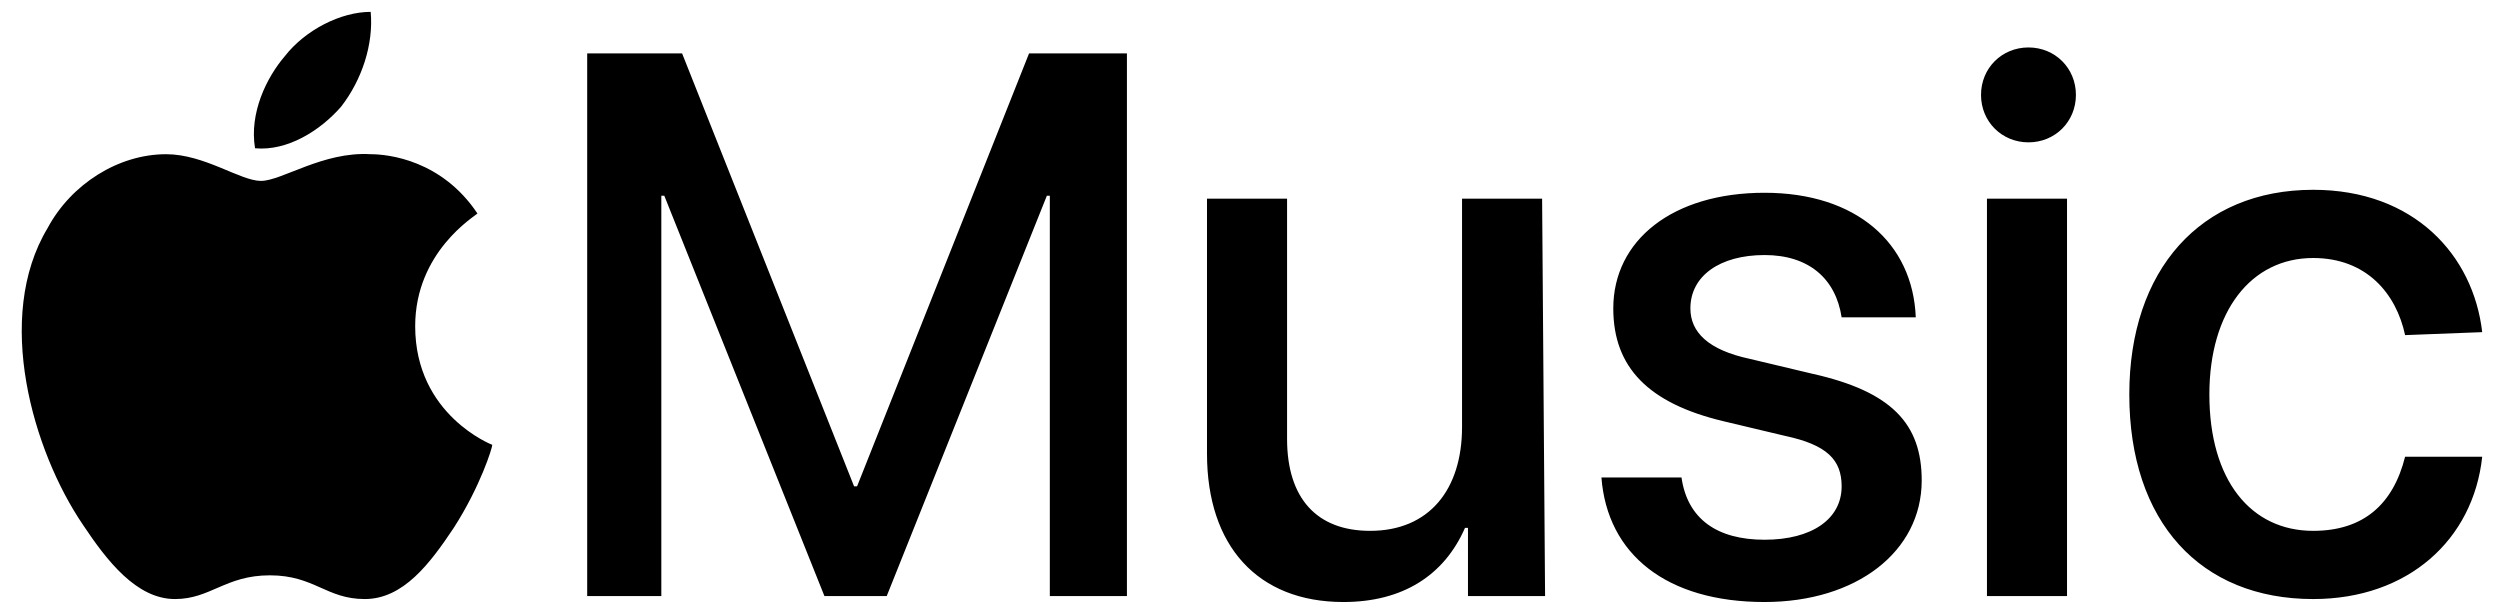
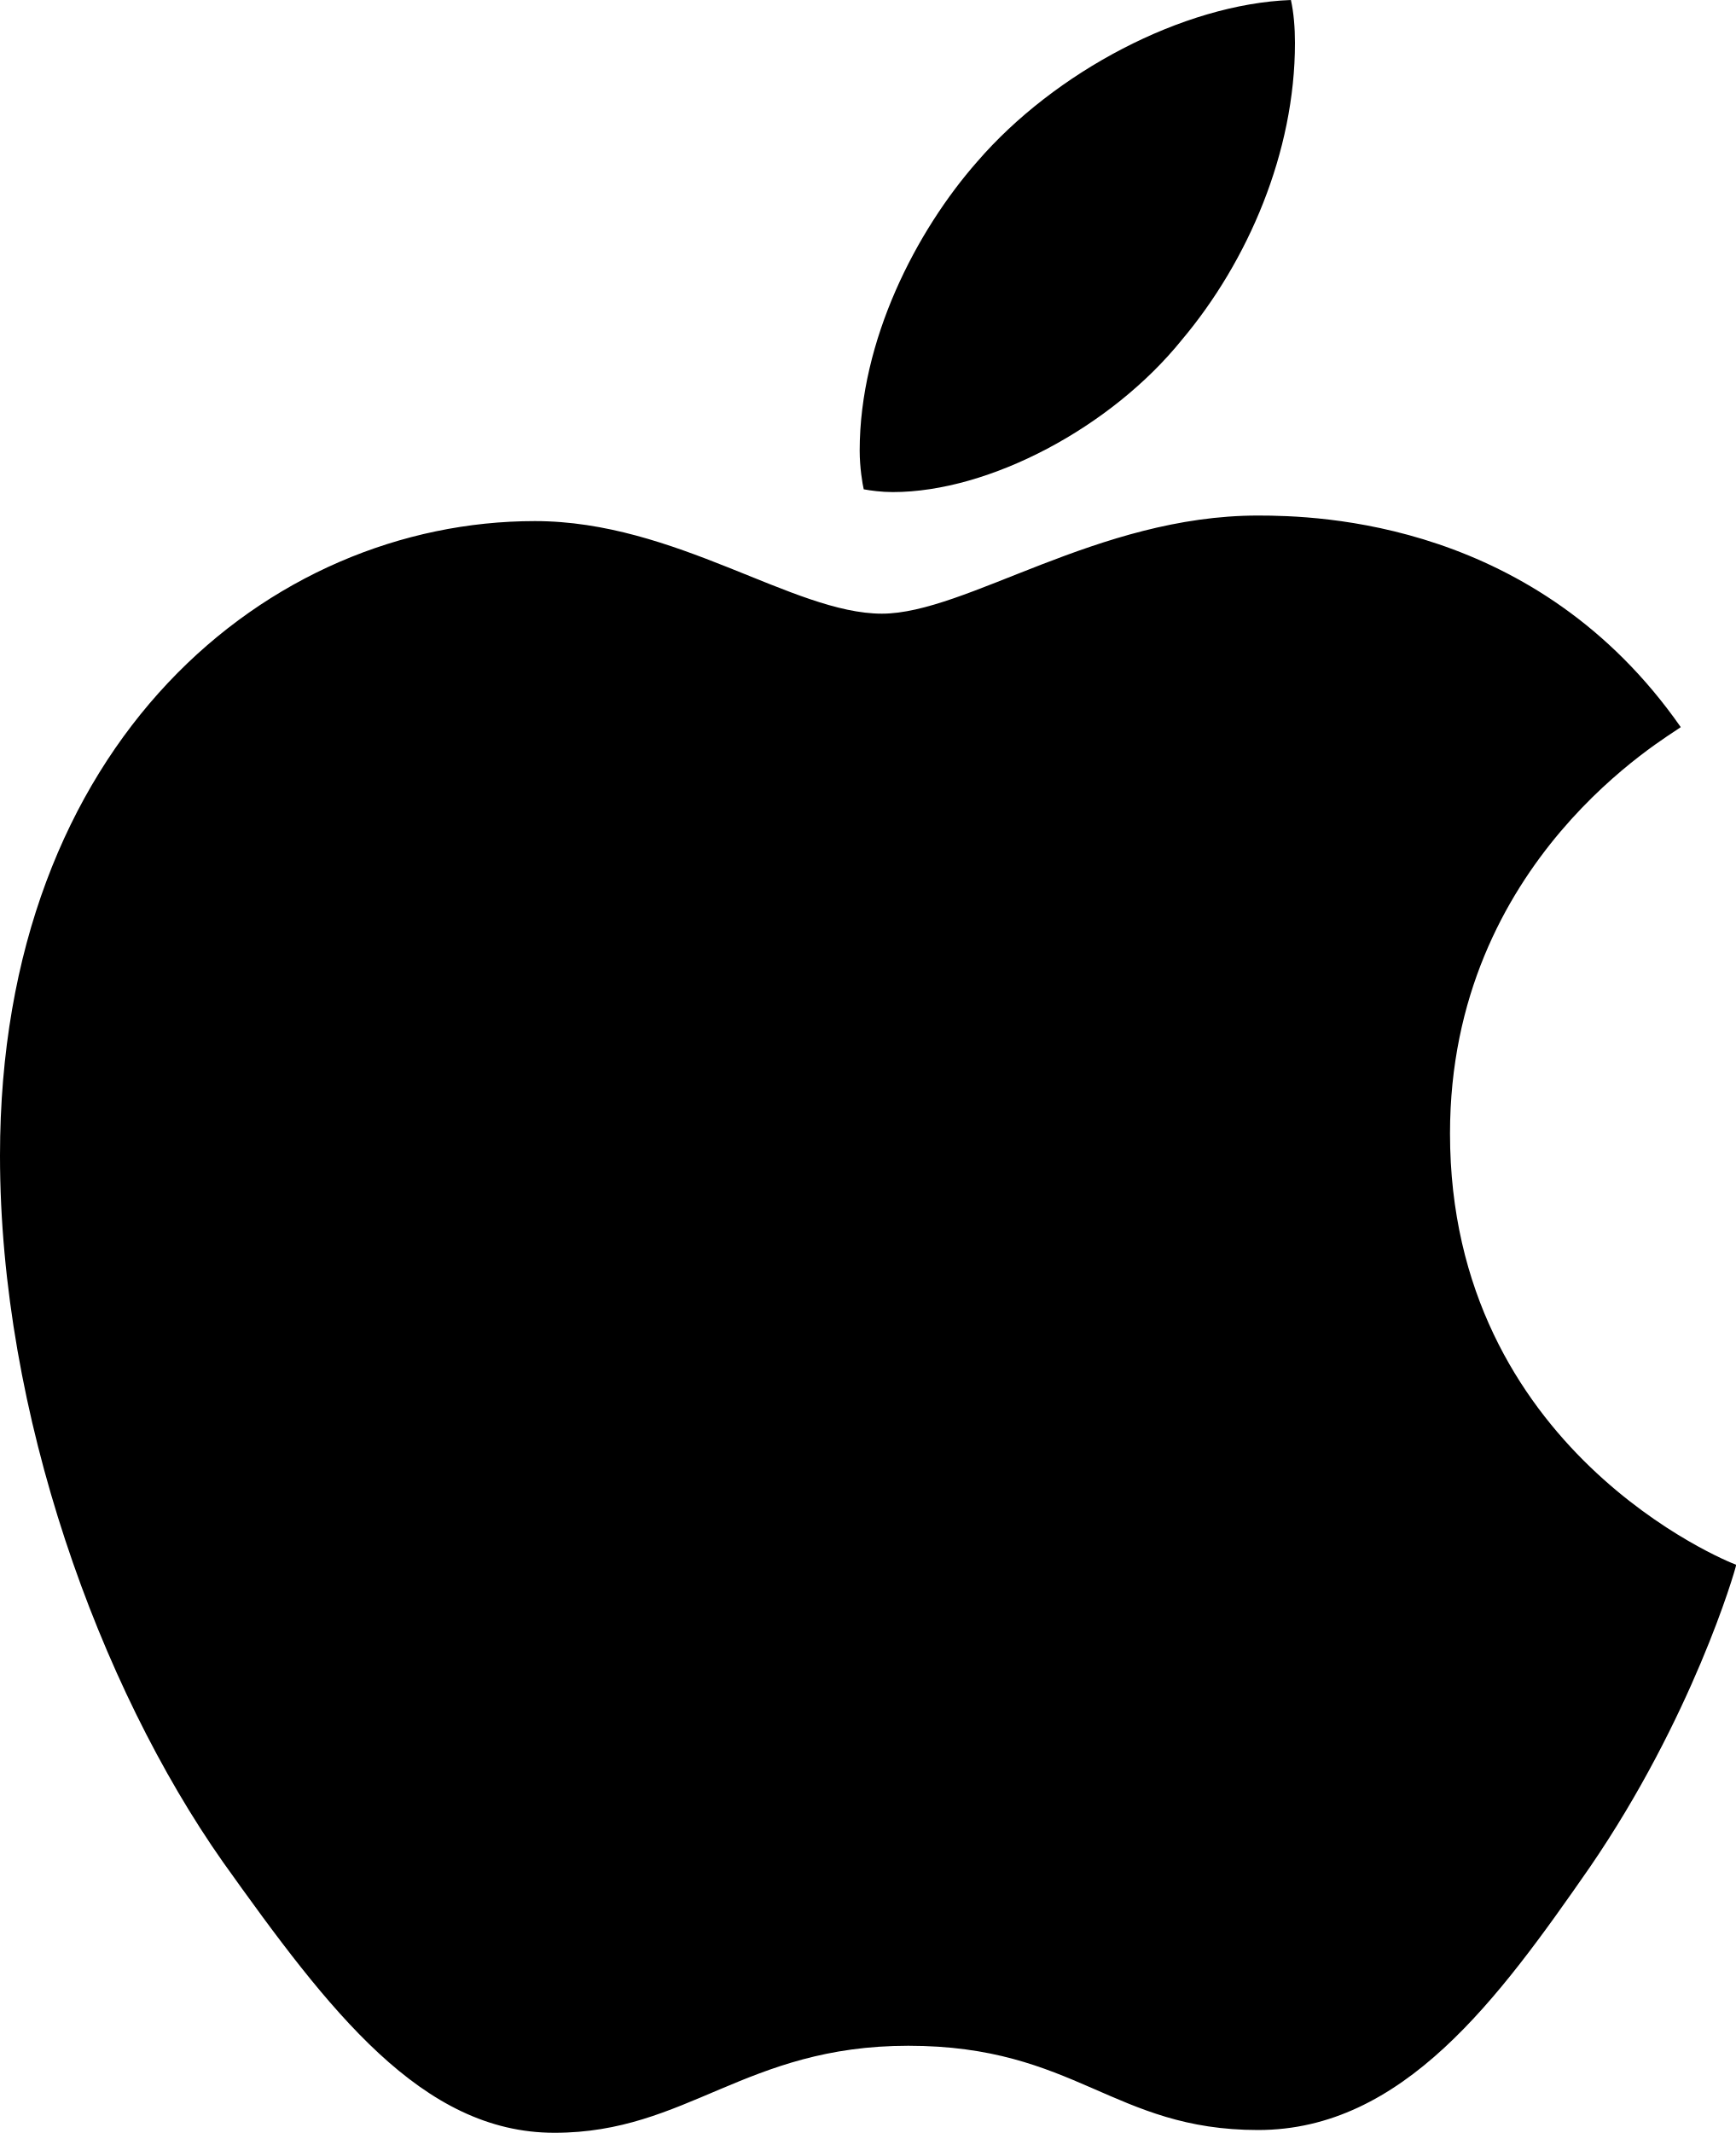
- <svg xmlns="http://www.w3.org/2000/svg" version="1.1" id="Layer_1" x="0px" y="0px" viewBox="0 0 84.3 20.7" style="enable-background:new 0 0 84.3 20.7;" xml:space="preserve">
-   <path d="M35.4,20.1V6.6h-0.1l-5.4,13.5h-2.1L22.4,6.6h-0.1v13.5h-2.5V1.8H23l5.8,14.6h0.1l5.8-14.6H38v18.3L35.4,20.1L35.4,20.1z   M52.1,20.1h-2.6v-2.3h-0.1c-0.7,1.6-2.1,2.5-4.1,2.5c-2.9,0-4.6-1.9-4.6-5V6.7h2.7v8.1c0,2,1,3.1,2.8,3.1c2,0,3.1-1.4,3.1-3.5V6.7  h2.7L52.1,20.1L52.1,20.1z M59.5,6.5c3.1,0,5,1.7,5.1,4.2h-2.5c-0.2-1.3-1.1-2.1-2.6-2.1C58,8.6,57,9.3,57,10.4c0,0.8,0.6,1.4,2,1.7  l2.1,0.5c2.7,0.6,3.7,1.7,3.7,3.6c0,2.4-2.2,4.1-5.3,4.1c-3.3,0-5.3-1.6-5.5-4.2h2.7c0.2,1.4,1.2,2.1,2.8,2.1c1.6,0,2.6-0.7,2.6-1.8  c0-0.9-0.5-1.4-1.9-1.7l-2.1-0.5c-2.5-0.6-3.7-1.8-3.7-3.8C54.4,8.1,56.4,6.5,59.5,6.5z M66.8,3.2c0-0.9,0.7-1.6,1.6-1.6  c0.9,0,1.6,0.7,1.6,1.6c0,0.9-0.7,1.6-1.6,1.6C67.5,4.8,66.8,4.1,66.8,3.2L66.8,3.2z M67,6.7h2.7v13.4H67V6.7z M81.1,11.3  c-0.3-1.4-1.3-2.6-3.1-2.6c-2.1,0-3.5,1.8-3.5,4.6c0,2.9,1.4,4.6,3.5,4.6c1.7,0,2.7-0.9,3.1-2.5h2.6c-0.3,2.8-2.5,4.8-5.7,4.8  c-3.8,0-6.2-2.6-6.2-6.9c0-4.2,2.4-6.9,6.2-6.9c3.4,0,5.4,2.2,5.7,4.8L81.1,11.3L81.1,11.3z M11.5,3.6C10.8,4.4,9.7,5.1,8.6,5  C8.4,3.8,9,2.6,9.6,1.9c0.7-0.9,1.9-1.5,2.9-1.5C12.6,1.5,12.2,2.7,11.5,3.6L11.5,3.6z M12.5,5.2c0.6,0,2.4,0.2,3.6,2  c-0.1,0.1-2.1,1.3-2.1,3.8c0,3,2.6,4,2.6,4c0,0.1-0.4,1.4-1.3,2.8c-0.8,1.2-1.7,2.4-3,2.4c-1.3,0-1.7-0.8-3.2-0.8  c-1.5,0-2,0.8-3.2,0.8c-1.3,0-2.3-1.3-3.1-2.5c-1.7-2.5-3-7-1.2-10c0.8-1.5,2.4-2.5,4-2.5c1.3,0,2.5,0.9,3.2,0.9  C9.5,6.1,10.9,5.1,12.5,5.2L12.5,5.2z" />
+ <svg xmlns="http://www.w3.org/2000/svg" xml:space="preserve" width="814" height="1000">
+   <path d="M788.1 340.9c-5.8 4.5-108.2 62.2-108.2 190.5 0 148.4 130.3 200.9 134.2 202.2-.6 3.2-20.7 71.9-68.7 141.9-42.8 61.6-87.5 123.1-155.5 123.1s-85.5-39.5-164-39.5c-76.5 0-103.7 40.8-165.9 40.8s-105.6-57-155.5-127C46.7 790.7 0 663 0 541.8c0-194.4 126.4-297.5 250.8-297.5 66.1 0 121.2 43.4 162.7 43.4 39.5 0 101.1-46 176.3-46 28.5 0 130.9 2.6 198.3 99.2zm-234-181.5c31.1-36.9 53.1-88.1 53.1-139.3 0-7.1-.6-14.3-1.9-20.1-50.6 1.9-110.8 33.7-147.1 75.8-28.5 32.4-55.1 83.6-55.1 135.5 0 7.8 1.3 15.6 1.9 18.1 3.2.6 8.4 1.3 13.6 1.3 45.4 0 102.5-30.4 135.5-71.3z" />
</svg>
